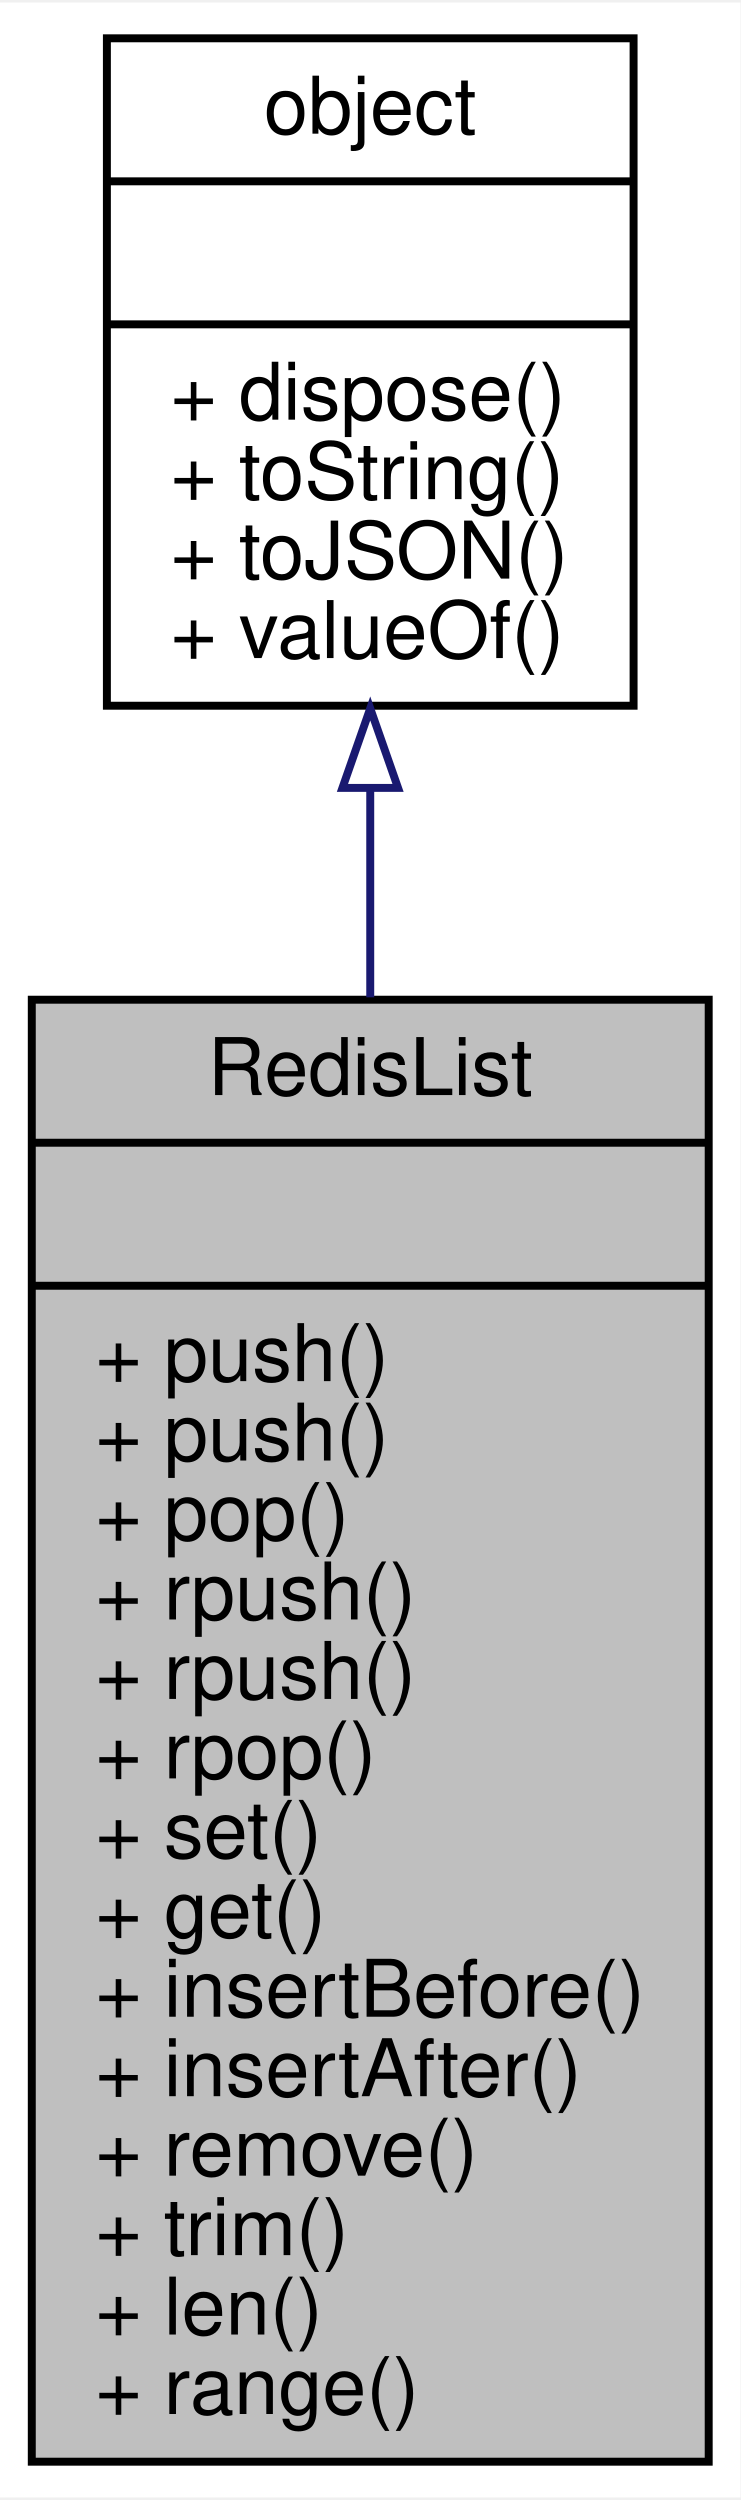
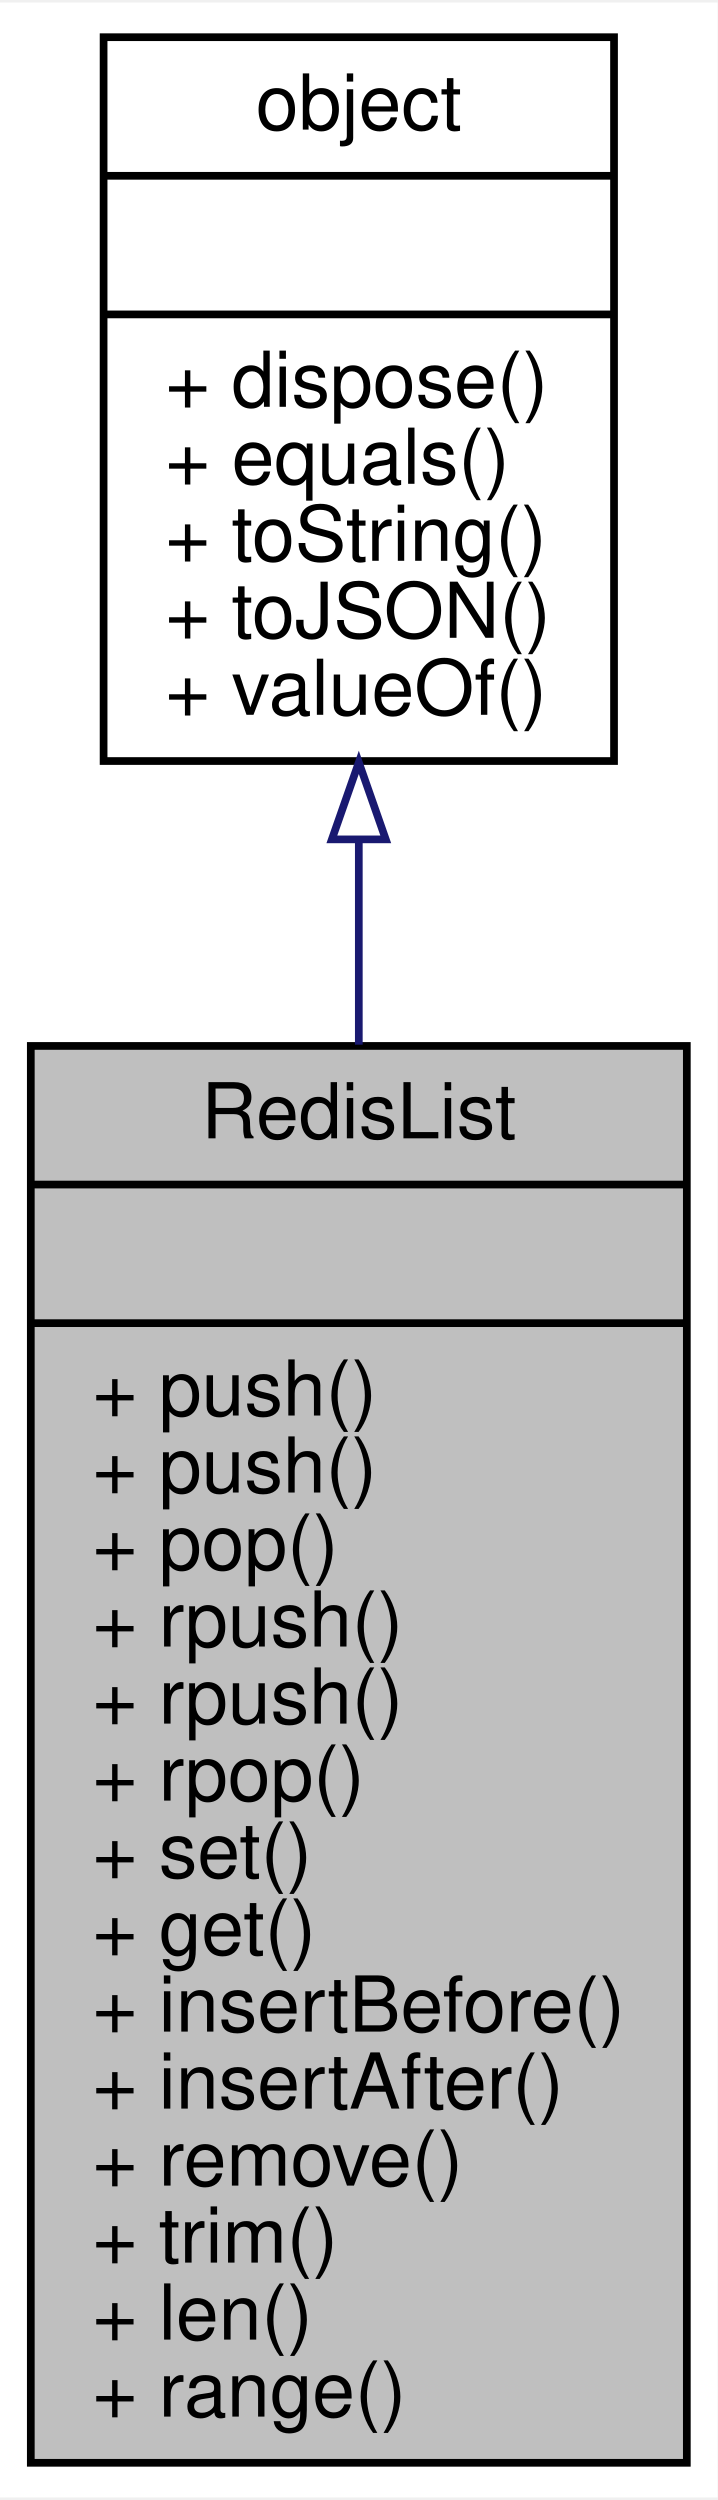
- <svg xmlns="http://www.w3.org/2000/svg" xmlns:xlink="http://www.w3.org/1999/xlink" width="93pt" height="314pt" viewBox="0.00 0.00 93.19 314.00">
-   <g id="graph0" class="graph" transform="scale(1 1) rotate(0) translate(4 310)">
-     <polygon fill="white" stroke="none" points="-4,4 -4,-310 89.194,-310 89.194,4 -4,4" />
+ <svg xmlns="http://www.w3.org/2000/svg" xmlns:xlink="http://www.w3.org/1999/xlink" width="93pt" height="324pt" viewBox="0.00 0.00 93.19 324.00">
+   <g id="graph0" class="graph" transform="scale(1 1) rotate(0) translate(4 320)">
+     <polygon fill="white" stroke="none" points="-4,4 -4,-320 89.194,-320 89.194,4 -4,4" />
    <g id="node1" class="node">
      <polygon fill="#bfbfbf" stroke="black" points="0,-0.5 0,-184.5 85.194,-184.5 85.194,-0.5 0,-0.5" />
      <text text-anchor="middle" x="42.597" y="-172.5" font-family="Helvetica,sans-Serif" font-size="10.00">RedisList</text>
      <polyline fill="none" stroke="black" points="0,-166.5 85.194,-166.5 " />
      <text text-anchor="middle" x="42.597" y="-154.5" font-family="Helvetica,sans-Serif" font-size="10.00"> </text>
      <polyline fill="none" stroke="black" points="0,-148.5 85.194,-148.5 " />
      <text text-anchor="start" x="8" y="-136.5" font-family="Helvetica,sans-Serif" font-size="10.00">+ push()</text>
      <text text-anchor="start" x="8" y="-126.5" font-family="Helvetica,sans-Serif" font-size="10.00">+ push()</text>
      <text text-anchor="start" x="8" y="-116.5" font-family="Helvetica,sans-Serif" font-size="10.00">+ pop()</text>
      <text text-anchor="start" x="8" y="-106.5" font-family="Helvetica,sans-Serif" font-size="10.00">+ rpush()</text>
      <text text-anchor="start" x="8" y="-96.5" font-family="Helvetica,sans-Serif" font-size="10.00">+ rpush()</text>
      <text text-anchor="start" x="8" y="-86.5" font-family="Helvetica,sans-Serif" font-size="10.00">+ rpop()</text>
      <text text-anchor="start" x="8" y="-76.5" font-family="Helvetica,sans-Serif" font-size="10.00">+ set()</text>
      <text text-anchor="start" x="8" y="-66.5" font-family="Helvetica,sans-Serif" font-size="10.00">+ get()</text>
      <text text-anchor="start" x="8" y="-56.5" font-family="Helvetica,sans-Serif" font-size="10.00">+ insertBefore()</text>
      <text text-anchor="start" x="8" y="-46.5" font-family="Helvetica,sans-Serif" font-size="10.00">+ insertAfter()</text>
      <text text-anchor="start" x="8" y="-36.5" font-family="Helvetica,sans-Serif" font-size="10.00">+ remove()</text>
      <text text-anchor="start" x="8" y="-26.5" font-family="Helvetica,sans-Serif" font-size="10.00">+ trim()</text>
      <text text-anchor="start" x="8" y="-16.5" font-family="Helvetica,sans-Serif" font-size="10.00">+ len()</text>
      <text text-anchor="start" x="8" y="-6.5" font-family="Helvetica,sans-Serif" font-size="10.00">+ range()</text>
    </g>
    <g id="node2" class="node">
      <g id="a_node2">
        <a xlink:href="../../db/d38/interfaceobject.html" target="_top" xlink:title="基础对象，所有对象均继承于此 ">
-           <polygon fill="white" stroke="black" points="9.453,-221.5 9.453,-305.5 75.741,-305.5 75.741,-221.5 9.453,-221.5" />
-           <text text-anchor="middle" x="42.597" y="-293.5" font-family="Helvetica,sans-Serif" font-size="10.00">object</text>
-           <polyline fill="none" stroke="black" points="9.453,-287.5 75.741,-287.5 " />
-           <text text-anchor="middle" x="42.597" y="-275.5" font-family="Helvetica,sans-Serif" font-size="10.00"> </text>
-           <polyline fill="none" stroke="black" points="9.453,-269.5 75.741,-269.5 " />
-           <text text-anchor="start" x="17.453" y="-257.5" font-family="Helvetica,sans-Serif" font-size="10.00">+ dispose()</text>
+           <polygon fill="white" stroke="black" points="9.453,-221.5 9.453,-315.5 75.741,-315.5 75.741,-221.5 9.453,-221.5" />
+           <text text-anchor="middle" x="42.597" y="-303.5" font-family="Helvetica,sans-Serif" font-size="10.00">object</text>
+           <polyline fill="none" stroke="black" points="9.453,-297.5 75.741,-297.5 " />
+           <text text-anchor="middle" x="42.597" y="-285.5" font-family="Helvetica,sans-Serif" font-size="10.00"> </text>
+           <polyline fill="none" stroke="black" points="9.453,-279.5 75.741,-279.5 " />
+           <text text-anchor="start" x="17.453" y="-267.5" font-family="Helvetica,sans-Serif" font-size="10.00">+ dispose()</text>
+           <text text-anchor="start" x="17.453" y="-257.5" font-family="Helvetica,sans-Serif" font-size="10.00">+ equals()</text>
          <text text-anchor="start" x="17.453" y="-247.5" font-family="Helvetica,sans-Serif" font-size="10.00">+ toString()</text>
          <text text-anchor="start" x="17.453" y="-237.5" font-family="Helvetica,sans-Serif" font-size="10.00">+ toJSON()</text>
          <text text-anchor="start" x="17.453" y="-227.5" font-family="Helvetica,sans-Serif" font-size="10.00">+ valueOf()</text>
        </a>
      </g>
    </g>
    <g id="edge1" class="edge">
-       <path fill="none" stroke="midnightblue" d="M42.597,-210.905C42.597,-202.573 42.597,-193.735 42.597,-184.796" />
-       <polygon fill="none" stroke="midnightblue" points="39.097,-211.158 42.597,-221.158 46.097,-211.158 39.097,-211.158" />
+       <path fill="none" stroke="midnightblue" d="M42.597,-211.186C42.597,-202.668 42.597,-193.698 42.597,-184.669" />
+       <polygon fill="none" stroke="midnightblue" points="39.097,-211.328 42.597,-221.328 46.097,-211.328 39.097,-211.328" />
    </g>
  </g>
</svg>
